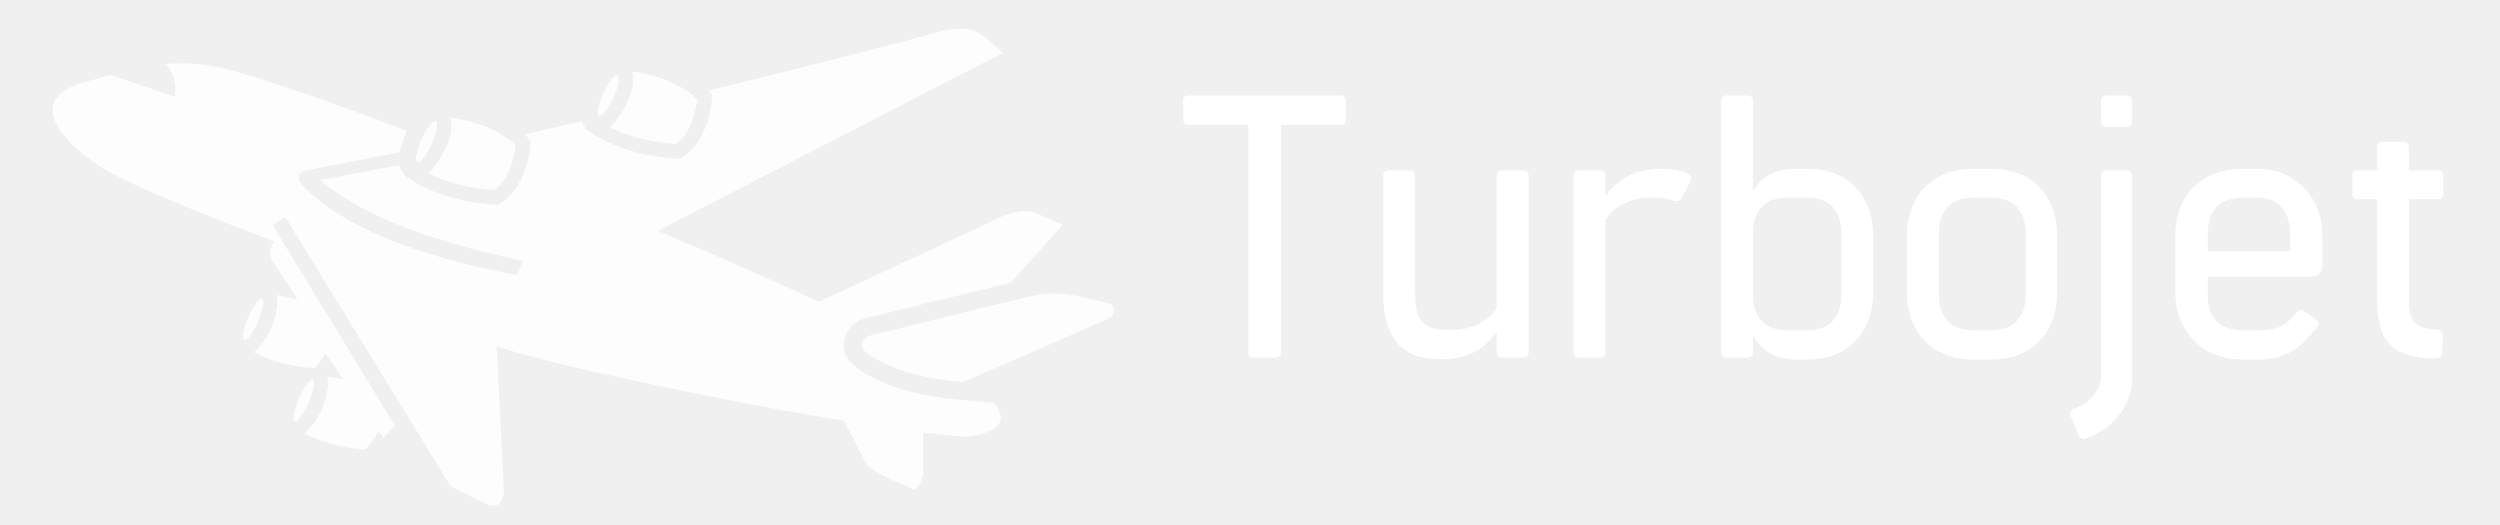
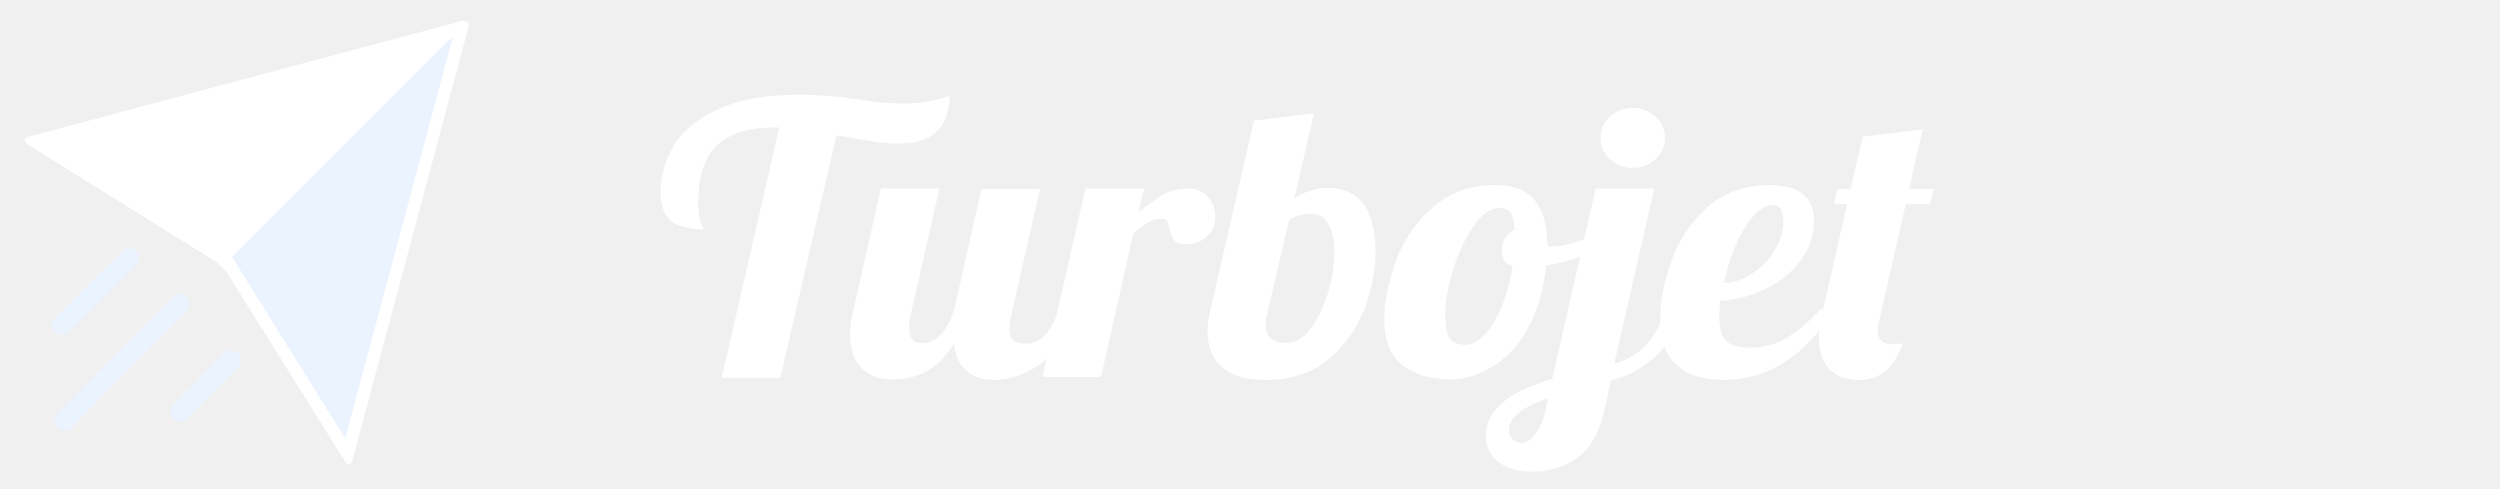
- <svg xmlns="http://www.w3.org/2000/svg" width="524" height="110">
+ <svg xmlns="http://www.w3.org/2000/svg" version="1.1" id="Layer_1" x="0px" y="0px" viewBox="0 0 512 100" style="enable-background:new 0 0 512 100;" xml:space="preserve">
+   <style type="text/css">
+ 	.st0{fill:#FFFFFF;}
+ 	.st1{fill:#EBF3FF;}
+ </style>
  <g>
-     <rect fill="none" id="canvas_background" height="112" width="526" y="-1" x="-1" />
-   </g>
-   <g>
-     <g transform="matrix(2.499964,0,0,2.499964,9.998939,4.999825) " fill="#fdfdfd" id="turbojetg2">
-       <g id="svg_1">
-         <path id="svg_2" d="m17.956,23.032c-0.244,-0.062 -0.771,0.665 -1.173,1.628c-0.405,0.961 -0.532,1.789 -0.293,1.849c0.245,0.063 0.769,-0.663 1.174,-1.626c0.406,-0.96 0.536,-1.788 0.292,-1.851zm4.242,6.817c-0.244,-0.062 -0.771,0.666 -1.173,1.628c-0.405,0.962 -0.533,1.789 -0.294,1.851c0.245,0.062 0.769,-0.664 1.174,-1.627c0.408,-0.958 0.538,-1.788 0.293,-1.852zm66.782,-6.415l-2.643,-0.613c-0.664,-0.151 -1.296,-0.217 -1.904,-0.214c-0.705,-0.003 -1.365,0.089 -1.986,0.228c-2.199,0.496 -13.541,3.316 -13.546,3.316c-0.264,0.064 -0.49,0.264 -0.593,0.515c-0.103,0.248 -0.063,0.513 0.099,0.686c0.082,0.086 2.186,2.164 8.161,2.676c0.014,0.002 0.264,-0.021 0.366,-0.064l11.957,-5.22c0.289,-0.127 0.501,-0.387 0.51,-0.676c0.009,-0.335 -0.149,-0.568 -0.421,-0.634zm-42.726,-15.718c0.256,0.059 0.802,-0.657 1.215,-1.605c0.413,-0.947 0.541,-1.763 0.286,-1.826c-0.257,-0.06 -0.802,0.659 -1.216,1.604c-0.412,0.949 -0.541,1.766 -0.285,1.827zm0.872,0.938c1.029,0.532 2.854,1.241 5.541,1.419c1.548,-1.012 1.786,-3.732 1.786,-3.732s-1.48,-1.772 -5.459,-2.345c0.083,0.244 0.269,1.178 -0.411,2.591c-0.682,1.414 -1.388,2.018 -1.457,2.067zm-15.227,3.863c1.03,0.533 2.854,1.242 5.541,1.419c1.547,-1.012 1.786,-3.732 1.786,-3.732s-1.481,-1.772 -5.459,-2.345c0.083,0.244 0.268,1.177 -0.412,2.591c-0.682,1.414 -1.388,2.018 -1.456,2.067zm44.539,19.003c-6.297,-0.537 -8.772,-2.766 -9.131,-3.149c-0.374,-0.399 -0.56,-0.925 -0.558,-1.431c0,-0.271 0.05,-0.583 0.169,-0.842c0.298,-0.705 0.862,-1.207 1.625,-1.405l0.007,-0.002l-0.001,0l0.007,-0.002l0.006,-0.001l0.001,0c0.001,0 0.001,0 0.001,0c0.003,-0.001 0.005,-0.002 0.009,-0.004c0.007,-0.001 10.606,-2.614 12.186,-2.993l4.34,-4.84l-2.247,-0.984c-1.083,-0.413 -2.314,0 -3.311,0.498c-0.833,0.413 -11.42,5.326 -14.883,6.934c-4.62,-2.145 -9.532,-4.267 -13.512,-5.941l28.919,-14.915c0,0 -0.665,-0.702 -1.598,-1.402c-0.928,-0.699 -1.931,-0.962 -4.802,-0.087c-1.176,0.358 -8.985,2.374 -18.261,4.647c0.201,0.211 0.3,0.348 0.3,0.348s-0.024,3.821 -2.716,5.359c-4.252,-0.201 -6.807,-1.73 -7.46,-2.198c-0.27,-0.15 -0.588,-0.508 -0.755,-0.952c-1.618,0.381 -3.222,0.754 -4.791,1.114c0.336,0.321 0.493,0.54 0.493,0.54s-0.023,3.821 -2.715,5.36c-4.252,-0.202 -6.806,-1.73 -7.46,-2.198c-0.304,-0.17 -0.683,-0.593 -0.82,-1.119l-6.674,1.241c4.241,3.457 10.107,5.251 17.029,6.78l-0.49,1.192c-15.06,-2.788 -18.277,-7.942 -18.277,-7.942c-0.086,-0.429 0.107,-0.677 0.541,-0.836l7.879,-1.521c0.079,-0.453 0.6,-1.727 0.635,-1.801c-6.205,-2.348 -12.951,-4.757 -16.038,-5.376c-1.48,-0.297 -2.916,-0.331 -4.212,-0.232c0.289,0.307 1.076,1.297 0.756,2.737l-5.373,-1.822c-0.438,0.136 -0.754,0.243 -0.906,0.28c-0.954,0.248 -2.973,0.596 -3.722,1.837c-0.813,1.346 0.578,3.464 3.761,5.577c2.328,1.543 10.426,4.69 14.622,6.274c-0.396,0.489 -0.543,1.256 0.033,1.952l1.911,2.899c-0.528,-0.129 -1.101,-0.251 -1.769,-0.348c0.147,0.521 0.1,1.328 -0.404,2.624c-0.418,1.074 -1.165,1.858 -1.485,2.161c1,0.527 2.66,1.178 5.07,1.347c0.385,-0.382 0.674,-0.807 0.924,-1.235l1.487,2.17c-0.415,-0.091 -0.856,-0.176 -1.349,-0.247c0.147,0.52 0.1,1.327 -0.405,2.624c-0.418,1.073 -1.165,1.858 -1.484,2.159c1,0.529 2.66,1.179 5.07,1.349c0.487,-0.482 0.848,-1.031 1.125,-1.574l0.409,0.597l0.954,-1.041l-10.222,-16.79l1.028,-0.708l13.892,22.602l2.719,1.344c1.07,0.628 1.771,0.132 1.72,-1.086l-0.593,-11.978c4.647,1.391 9.594,2.454 12.678,3.085c4.435,0.963 10.688,2.188 16.436,3.13c0.45,0.867 1.193,2.3 1.465,2.812c0.4,0.753 0.275,0.977 1.658,1.686c1.381,0.712 2.421,1.108 2.711,1.243c0.286,0.133 0.674,-0.67 0.821,-1.247l0,-3.516c1.16,0.145 2.249,0.265 3.218,0.347c1.43,0.004 2.658,-0.431 3.1,-1.058c0.405,-0.573 0.033,-1.254 -0.382,-1.774l-2.909,-0.252zm-45.412,-19.94c0.257,0.059 0.802,-0.657 1.215,-1.605c0.413,-0.947 0.541,-1.763 0.286,-1.826c-0.257,-0.06 -0.801,0.659 -1.215,1.604c-0.412,0.949 -0.541,1.766 -0.286,1.827z" />
+     <g>
+       <g>
+         <g>
+           <g>
+             <path class="st0" d="M72.2,94.2c-0.3,1.1-1,1.2-1.6,0.2L46.7,56.2c-0.6-0.9-1.8-2.2-2.8-2.8L5.7,29.6C4.8,29,4.9,28.3,5.9,28       L94.5,4.3c1.1-0.3,1.7,0.4,1.4,1.4L72.2,94.2z M18.7,29.9c-1.1,0.3-1.2,1-0.2,1.6l29.2,18.3c0.9,0.6,2.2,1.8,2.8,2.8l18.3,29.2       c0.6,0.9,1.3,0.8,1.6-0.2l18.4-68.5c0.3-1.1-0.4-1.7-1.4-1.4L18.7,29.9z" />
+           </g>
+         </g>
+       </g>
+       <polygon class="st0" points="10.4,29.5 47.5,52.6 92.8,7.4   " />
+       <polygon class="st1" points="92.8,7.4 47.5,52.6 47.5,52.6 70.7,89.8   " />
+       <g>
+         <g>
+           <g>
+             <path class="st1" d="M14.7,87.6c-0.8,0.8-2,0.8-2.8,0l-0.1-0.1c-0.8-0.8-0.8-2,0-2.8l23.5-23.9c0.8-0.8,2-0.8,2.8,0l0.1,0.1       c0.8,0.8,0.8,2,0,2.8L14.7,87.6z" />
+           </g>
+         </g>
+       </g>
+       <g>
+         <g>
+           <g>
+             <path class="st1" d="M14.1,68c-0.8,0.8-2.1,0.8-2.8,0l-0.1-0.1c-0.8-0.8-0.8-2,0-2.8L25,51.4c0.8-0.8,2.1-0.8,2.8,0l0.1,0.1       c0.8,0.8,0.8,2,0,2.8L14.1,68z" />
+           </g>
+         </g>
+       </g>
+       <g>
+         <g>
+           <g>
+             <path class="st1" d="M38.4,85.7c-0.8,0.8-2,0.8-2.8,0l-0.1-0.1c-0.8-0.8-0.8-2,0-2.8l10.4-10.5c0.8-0.8,2-0.8,2.8,0l0.1,0.1       c0.8,0.8,0.8,2,0,2.8L38.4,85.7z" />
+           </g>
+         </g>
      </g>
    </g>
-     <g transform="matrix(3.925909,0,0,3.925909,243.8593,-20.25908) " fill="#ffffff" id="turbojetg3">
-       <path id="svg_3" d="m9.435,10.255c0.2,0 0.3,0.1 0.3,0.3l0,0.98c0,0.2 -0.1,0.3 -0.3,0.3l-3.16,0l0,12.12c0,0.2 -0.1,0.3 -0.3,0.3l-1.14,0c-0.2,0 -0.3,-0.1 -0.3,-0.3l0,-12.12l-3.18,0c-0.2,0 -0.3,-0.1 -0.3,-0.3l0,-0.98c0,-0.2 0.1,-0.3 0.3,-0.3l4.62,0l3.46,0zm5.36,14.08c-2.26,0 -3.06,-1.34 -3.06,-3.54l0,-6.24c0,-0.2 0.1,-0.3 0.3,-0.3l1.1,0c0.2,0 0.3,0.1 0.3,0.3l0,6.34c0,1.28 0.44,1.88 1.7,1.88l0.28,0c1.32,0 2.12,-0.72 2.38,-1.18l0,-7.04c0,-0.2 0.1,-0.3 0.3,-0.3l1.1,0c0.2,0 0.3,0.1 0.3,0.3l0,9.4c0,0.2 -0.1,0.3 -0.3,0.3l-1.1,0c-0.2,0 -0.3,-0.1 -0.3,-0.3l0,-1.1c-0.56,0.86 -1.52,1.48 -2.84,1.48l-0.16,0zm12.9,-8.62c-0.08,0.18 -0.24,0.22 -0.44,0.16c-0.3,-0.1 -0.64,-0.16 -1.04,-0.16l-0.24,0c-1.32,0 -2.12,0.74 -2.38,1.2l0,7.04c0,0.2 -0.1,0.3 -0.3,0.3l-1.1,0c-0.2,0 -0.3,-0.1 -0.3,-0.3l0,-9.4c0,-0.2 0.1,-0.3 0.3,-0.3l1.1,0c0.2,0 0.3,0.1 0.3,0.3l0,1.1c0.64,-1 1.7,-1.48 3,-1.48c0.52,0 0.98,0.08 1.38,0.24c0.2,0.1 0.24,0.24 0.14,0.46l-0.42,0.84zm6.68,-1.54c2.14,0 3.52,1.38 3.52,3.64l0,2.92c0,2.22 -1.38,3.62 -3.52,3.62l-0.6,0c-1.2,0 -1.9,-0.56 -2.3,-1.3l0,0.9c0,0.2 -0.12,0.3 -0.3,0.3l-1.1,0c-0.2,0 -0.3,-0.1 -0.3,-0.3l0,-13.4c0,-0.2 0.1,-0.3 0.3,-0.3l1.1,0c0.18,0 0.3,0.1 0.3,0.3l0,4.82c0.4,-0.72 1.1,-1.2 2.3,-1.2l0.6,0zm1.82,6.72l0,-3.24c0,-1.32 -0.68,-1.94 -1.84,-1.94l-1.04,0c-1.16,0 -1.84,0.62 -1.84,1.94l0,3.24c0,1.26 0.68,1.9 1.84,1.9l1.04,0c1.16,0 1.84,-0.64 1.84,-1.9zm7.98,-6.72c2.18,0 3.54,1.38 3.54,3.64l0,2.92c0,2.22 -1.36,3.62 -3.54,3.62l-0.94,0c-2.16,0 -3.54,-1.4 -3.54,-3.62l0,-2.92c0,-2.26 1.38,-3.64 3.54,-3.64l0.94,0zm1.86,6.72l0,-3.24c0,-1.32 -0.7,-1.94 -1.86,-1.94l-0.94,0c-1.16,0 -1.84,0.62 -1.84,1.94l0,3.24c0,1.26 0.68,1.9 1.84,1.9l0.94,0c1.16,0 1.86,-0.64 1.86,-1.9zm4.02,-10.34c0,-0.2 0.1,-0.3 0.3,-0.3l1.06,0c0.2,0 0.3,0.1 0.3,0.3l0,1.08c0,0.2 -0.1,0.3 -0.3,0.3l-1.06,0c-0.2,0 -0.3,-0.1 -0.3,-0.3l0,-1.08zm-1.62,16.82c-0.06,-0.18 0,-0.32 0.18,-0.38c0.66,-0.24 1.44,-0.9 1.44,-1.7l0,-10.74c0,-0.2 0.1,-0.3 0.3,-0.3l1.06,0c0.2,0 0.3,0.1 0.3,0.3l0,10.8c0,1.42 -1.04,2.76 -2.48,3.22c-0.18,0.06 -0.3,-0.02 -0.38,-0.2l-0.42,-1zm10,-13.2c1.82,0 3.44,1.34 3.44,3.62l0,1.52c0,0.38 -0.24,0.62 -0.64,0.62l-5.48,0l0,1.02c0,1.2 0.68,1.84 1.86,1.84l0.82,0c1.24,0 1.56,-0.36 2.06,-0.96c0.14,-0.16 0.24,-0.18 0.44,-0.04l0.58,0.4c0.2,0.14 0.2,0.26 0.08,0.42c-0.72,0.88 -1.4,1.74 -3.16,1.74l-0.82,0c-2.18,0 -3.6,-1.5 -3.6,-3.68l0,-2.86c0,-2.26 1.42,-3.64 3.6,-3.64l0.82,0zm1.72,4.38l0,-0.9c0,-1.32 -0.72,-1.94 -1.72,-1.94l-0.82,0c-1.18,0 -1.86,0.62 -1.86,1.96l0,0.88l4.4,0zm7.88,-2.76l-1.54,0l0,5.4c0,1.12 0.36,1.52 1.48,1.56c0.24,0 0.34,0.16 0.32,0.38l-0.02,0.82c-0.02,0.22 -0.16,0.34 -0.4,0.34c-2.38,-0.02 -3.08,-1.04 -3.08,-3.12l0,-5.38l-1.02,0c-0.2,0 -0.3,-0.1 -0.3,-0.3l0,-0.92c0,-0.22 0.1,-0.32 0.3,-0.32l1.02,0l0,-1.22c0,-0.2 0.1,-0.3 0.3,-0.3l1.1,0c0.2,0 0.3,0.1 0.3,0.3l0,1.22l1.52,0c0.22,0 0.32,0.1 0.32,0.3l0,0.94c0,0.2 -0.12,0.3 -0.3,0.3z" />
+     <g>
+       <path class="st0" d="M159.6,26.1h-1c-4.9,0-8.8,1.1-11.5,3.4c-2.7,2.3-4.1,6.4-4.1,12.2c0,1.9,0.2,3.2,0.6,4    c0.4,0.7,0.6,1.2,0.6,1.3c-3,0-5.2-0.6-6.7-1.7c-1.5-1.2-2.2-3.1-2.2-5.8c0-3.7,1-7,2.9-10c1.9-3,5-5.5,9.3-7.3    c4.2-1.9,9.6-2.8,16.1-2.8c3.7,0,7.6,0.3,11.8,0.9c3.5,0.6,6.7,0.9,9.5,0.9c3.5,0,6.8-0.5,9.6-1.6c-0.1,3.4-1,5.8-2.7,7.4    c-1.7,1.6-4.3,2.4-7.6,2.4c-1.8,0-3.5-0.1-5.3-0.4c-1.8-0.3-4.3-0.7-7.6-1.3l-11.5,49.7h-12L159.6,26.1z" />
+       <path class="st0" d="M176.5,75.4c-1.6-1.5-2.4-3.9-2.4-7c0-1.3,0.2-3,0.7-5l5.6-24.8h12l-6,26.3c-0.2,0.8-0.2,1.5-0.2,2.2    c0,2.1,0.8,3.2,2.5,3.2c1.5,0,2.9-0.6,4-1.8c1.1-1.2,2-2.9,2.7-5l5.6-24.8h12l-6,26.3c-0.2,0.8-0.3,1.6-0.3,2.5    c0,1,0.3,1.8,0.8,2.2c0.5,0.4,1.4,0.7,2.6,0.7c1.5,0,2.9-0.6,4-1.9c1.1-1.2,2-2.9,2.7-5h3.5c-2,5.6-4.6,9.3-7.6,11.3    c-3,2-6,3-9.1,3c-2.4,0-4.3-0.6-5.7-1.9c-1.4-1.2-2.3-3.1-2.5-5.5c-1.9,2.8-3.9,4.8-5.9,5.8c-2.1,1-4.2,1.5-6.4,1.5    C180.3,77.8,178.1,77,176.5,75.4z" />
+       <path class="st0" d="M222.3,38.6h12l-1.1,4.8c1.9-1.5,3.6-2.7,5.1-3.6c1.5-0.8,3.2-1.2,4.9-1.2c1.8,0,3.2,0.6,4.2,1.7    c1,1.1,1.5,2.5,1.5,4.1c0,1.5-0.5,2.8-1.6,3.9c-1.1,1.1-2.5,1.7-4.4,1.7c-1.2,0-2-0.3-2.4-0.8c-0.4-0.5-0.7-1.3-1-2.4    c-0.2-0.7-0.3-1.2-0.5-1.5c-0.2-0.3-0.5-0.5-0.9-0.5c-1.2,0-2.1,0.2-2.9,0.7c-0.8,0.4-1.8,1.2-3.1,2.3l-6.6,29.4h-12L222.3,38.6z" />
+       <path class="st0" d="M250.3,75.2c-2-1.7-3-4.2-3-7.3c0-1.5,0.2-3,0.6-4.4l8.9-38.8l12.3-1.5l-4,17.4c1.5-0.9,2.8-1.5,3.8-1.7    c1-0.3,2-0.4,3-0.4c6.5,0,9.8,4.4,9.8,13.2c0,3.6-0.7,7.4-2.2,11.4c-1.5,4-3.9,7.5-7.3,10.4c-3.4,2.9-7.8,4.3-13.2,4.3    C255.1,77.8,252.2,76.9,250.3,75.2z M268.4,67.3c1.5-2,2.7-4.5,3.6-7.4c0.9-3,1.3-5.8,1.3-8.6c0-2.1-0.4-3.8-1.2-5.3    c-0.8-1.4-1.9-2.2-3.2-2.2c-0.8,0-1.8,0.1-2.8,0.3c-1,0.2-1.7,0.6-2.1,1l-4.6,19.7c-0.2,0.6-0.2,1.2-0.2,1.8    c0,2.4,1.5,3.6,4.4,3.6C265.3,70.3,266.9,69.3,268.4,67.3z" />
+       <path class="st0" d="M287.1,74.7c-2.4-2-3.6-5.1-3.6-9.3c0-3.5,0.8-7.4,2.3-11.7c1.5-4.3,4-8,7.5-11.1c3.4-3.1,7.7-4.7,13-4.7    c7.1,0,10.6,4.1,10.6,12.4v0.1c0.2,0.1,0.5,0.1,0.9,0.1c1.8,0,3.9-0.5,6.3-1.4c2.4-0.9,4.5-2,6.5-3.3l0.7,2.1    c-1.6,1.6-3.7,3-6.3,4.1c-2.6,1.1-5.4,1.9-8.4,2.4c-0.4,4.7-1.6,8.8-3.4,12.3c-1.8,3.5-4.2,6.2-7.1,8.1c-2.9,1.9-6,2.9-9.4,2.9    C292.7,77.6,289.5,76.6,287.1,74.7z M304.1,68.5c1.3-1.4,2.5-3.4,3.5-5.8c1-2.5,1.7-5.2,2.2-8.2c-1.5-0.3-2.2-1.4-2.2-3.2    c0-2.1,0.9-3.5,2.6-4.2c-0.1-1.7-0.4-2.9-0.8-3.5c-0.4-0.6-1.2-1-2.3-1c-1.8,0-3.6,1.2-5.3,3.7c-1.7,2.5-3.1,5.4-4.2,8.9    c-1.1,3.5-1.6,6.5-1.6,9.1c0,2.5,0.3,4.1,0.9,5c0.6,0.9,1.7,1.3,3.3,1.3C301.5,70.6,302.8,69.9,304.1,68.5z" />
+       <path class="st0" d="M307,94.7c-1.8-1.3-2.7-3.1-2.7-5.6c0-5,4.5-8.8,13.6-11.5l8.9-39h12l-8.2,35.9c2.7-0.8,4.8-2.1,6.4-3.7    c1.6-1.7,3-4.1,4.1-7.4h3.5c-1.5,4.6-3.5,8-6.1,10.1c-2.5,2.1-5.4,3.6-8.6,4.4l-1.2,5.6c-1.1,5-3,8.4-5.7,10.3    c-2.7,1.9-5.8,2.8-9.2,2.8C311,96.6,308.8,96,307,94.7z M314.5,88.8c0.9-1.2,1.6-2.9,2.1-5.1l0.5-2.2c-5.4,1.9-8.1,4-8.1,6.6    c0,0.7,0.2,1.3,0.7,1.8c0.5,0.5,1.2,0.8,2.1,0.8C312.7,90.6,313.6,90,314.5,88.8z M329.7,32.6c-1.3-1.2-1.9-2.6-1.9-4.3    c0-1.7,0.6-3.2,1.9-4.4c1.3-1.2,2.8-1.8,4.6-1.8c1.8,0,3.4,0.6,4.7,1.8c1.3,1.2,2,2.7,2,4.4c0,1.7-0.7,3.1-2,4.3    c-1.3,1.2-2.9,1.8-4.7,1.8C332.5,34.4,331,33.8,329.7,32.6z" />
+       <path class="st0" d="M343.4,74.8c-2.3-2-3.4-5.1-3.4-9.3c0-3.6,0.7-7.5,2.2-11.8s3.9-8,7.3-11.1c3.4-3.1,7.7-4.7,12.9-4.7    c6.1,0,9.1,2.5,9.1,7.4c0,2.9-0.9,5.5-2.7,8c-1.8,2.4-4.1,4.4-7.1,5.8c-2.9,1.5-6.1,2.3-9.4,2.5c-0.1,1.5-0.2,2.6-0.2,3.1    c0,2.5,0.5,4.2,1.4,5.1c0.9,0.9,2.5,1.4,4.6,1.4c3,0,5.5-0.6,7.7-1.9c2.1-1.3,4.5-3.2,7-5.9h2.8C369.7,73,362,77.8,353,77.8    C348.9,77.8,345.7,76.8,343.4,74.8z M359,55.9c1.9-1.2,3.3-2.8,4.5-4.7c1.1-1.9,1.7-3.9,1.7-6c0-2.1-0.7-3.2-2.1-3.2    c-2,0-3.9,1.6-5.9,4.9c-1.9,3.2-3.3,6.9-4.1,11.1C355.2,57.9,357.1,57.2,359,55.9z" />
+       <path class="st0" d="M374.5,75.4c-1.4-1.6-2-3.7-2-6.3c0-1.3,0.2-2.7,0.5-4.1l5.3-23.2h-2.7l0.7-3.1h2.7l2.5-10.7l12.3-1.5    c-0.5,2-0.8,3.1-0.8,3.5c-0.4,1.4-1.1,4.4-2,8.7h5l-0.7,3.1h-5l-5.3,23.2c-0.3,1.1-0.4,2-0.4,2.7c0,1.9,1,2.8,2.9,2.8    c1,0,1.7-0.1,2.2-0.2c-1.1,3-2.4,5-3.9,6c-1.5,1-3.1,1.5-4.9,1.5C378,77.8,375.9,77,374.5,75.4z" />
    </g>
  </g>
</svg>
